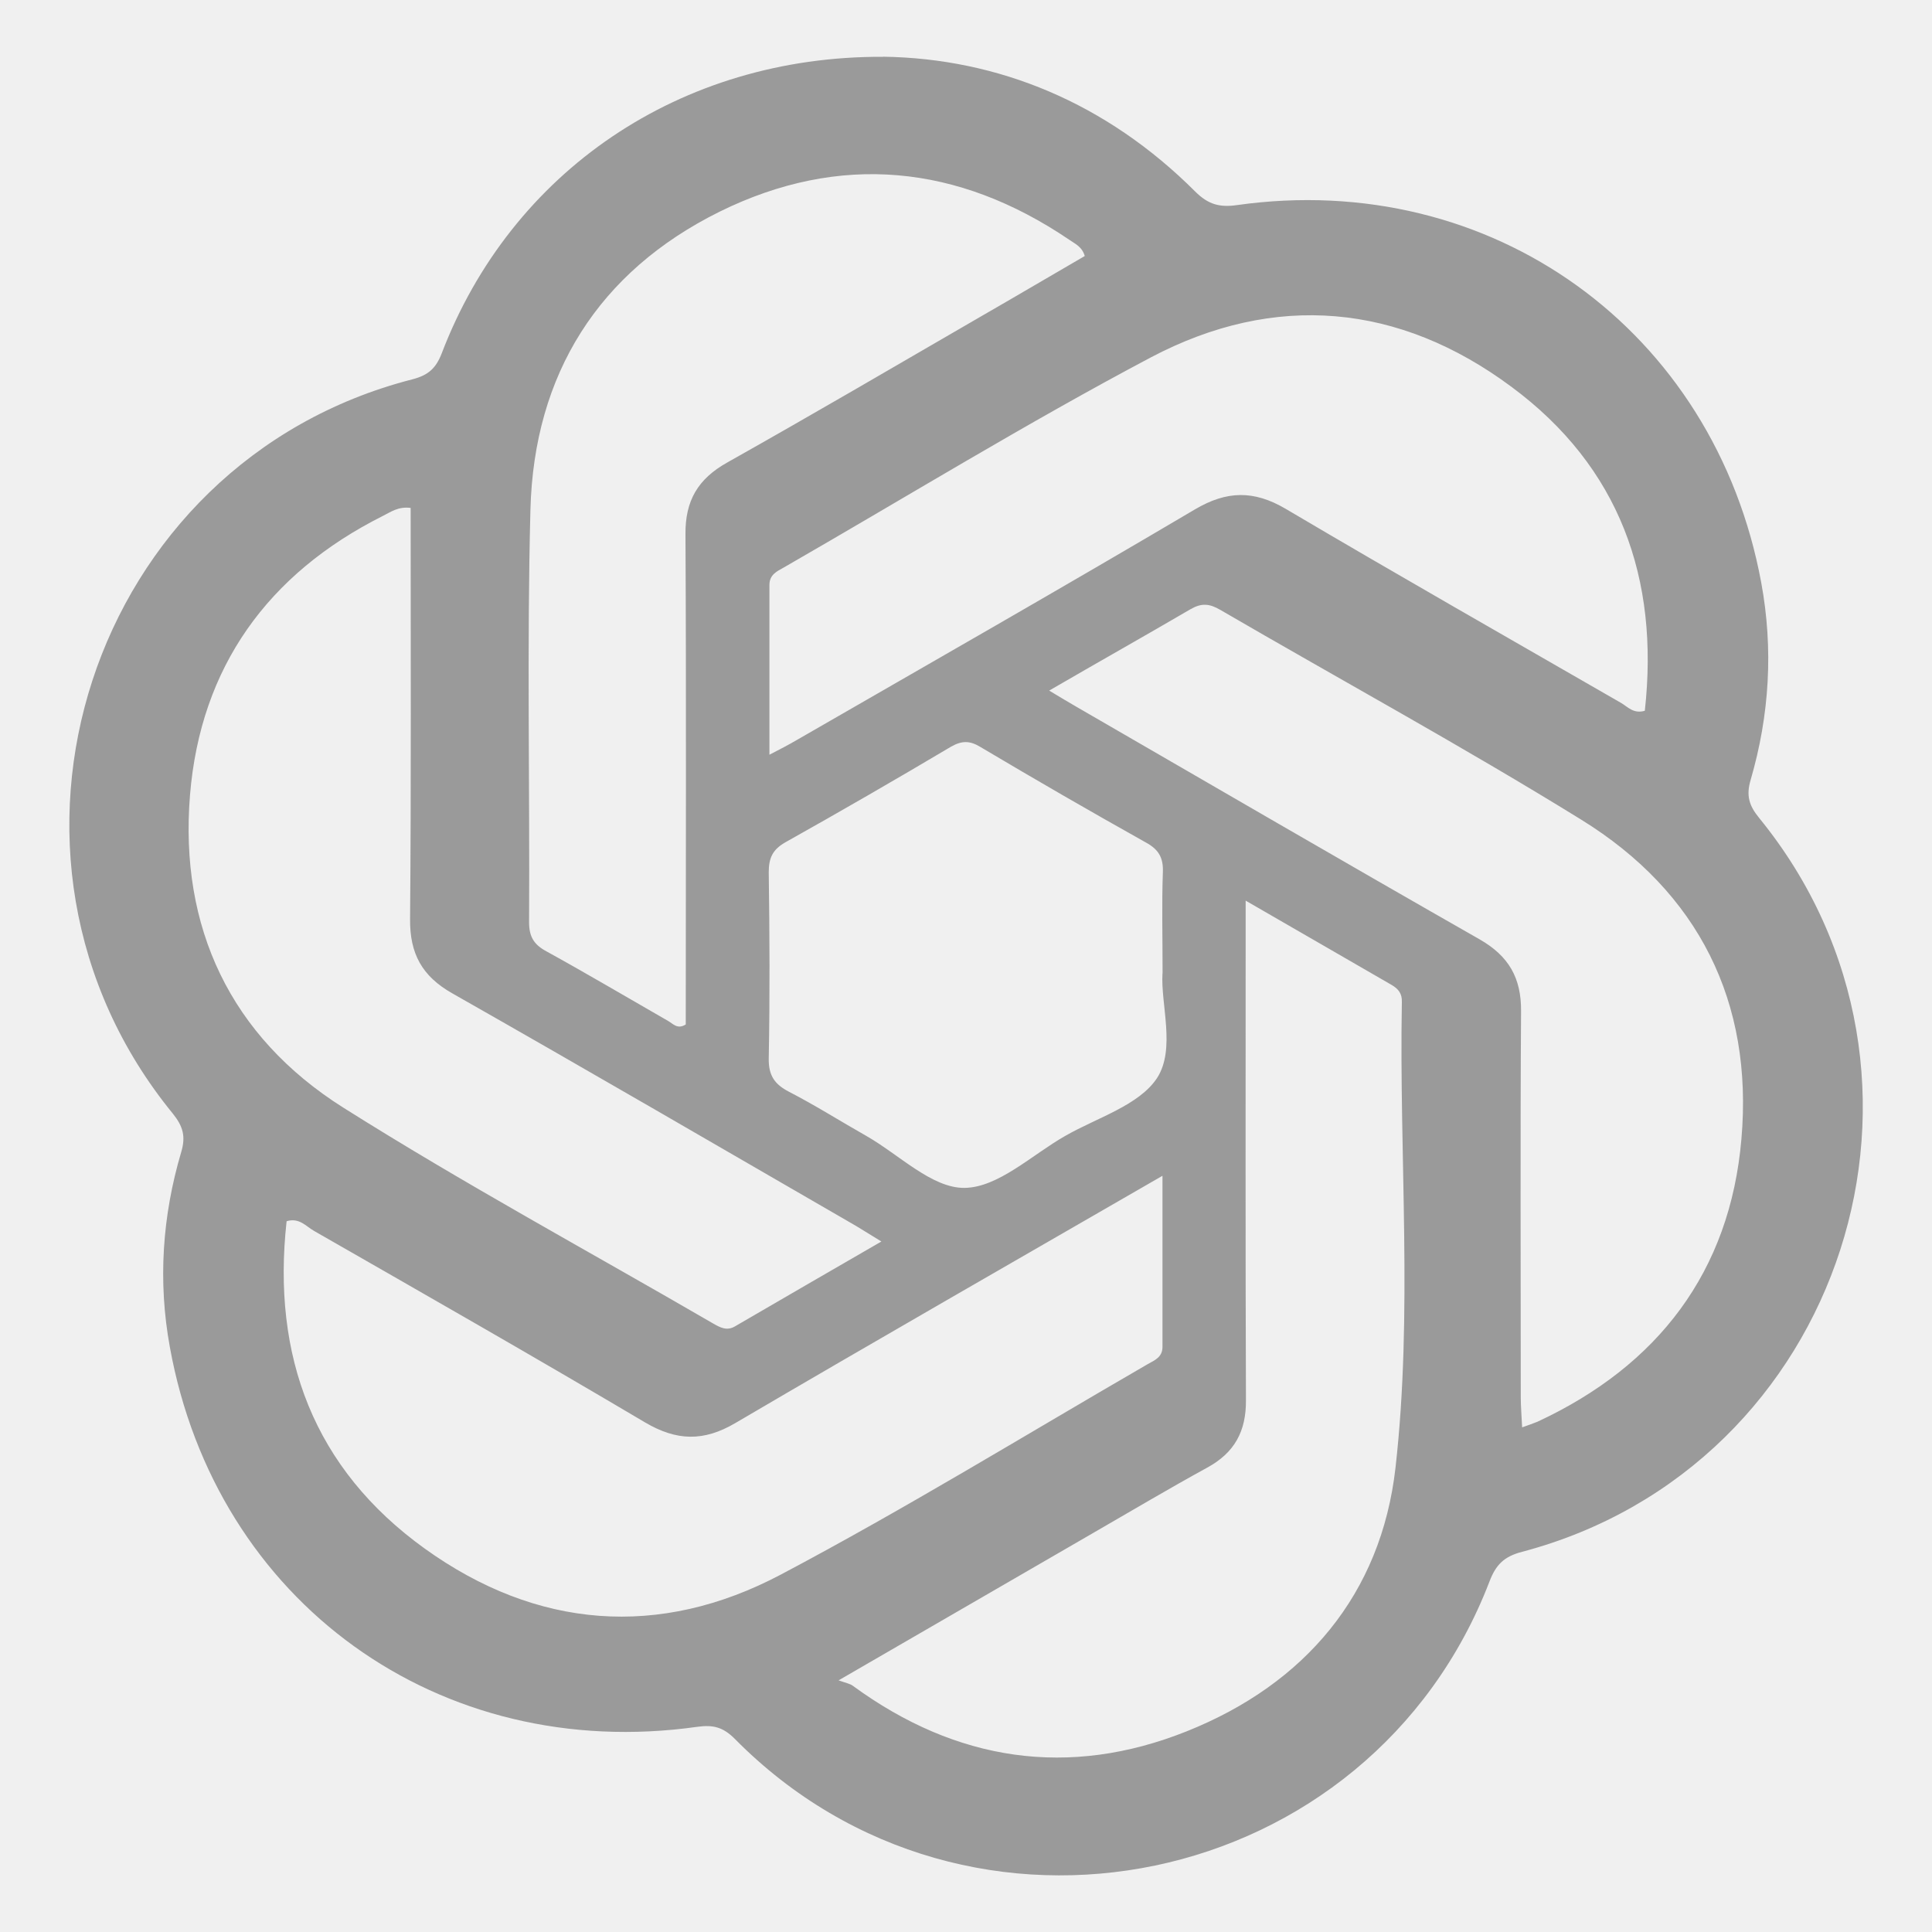
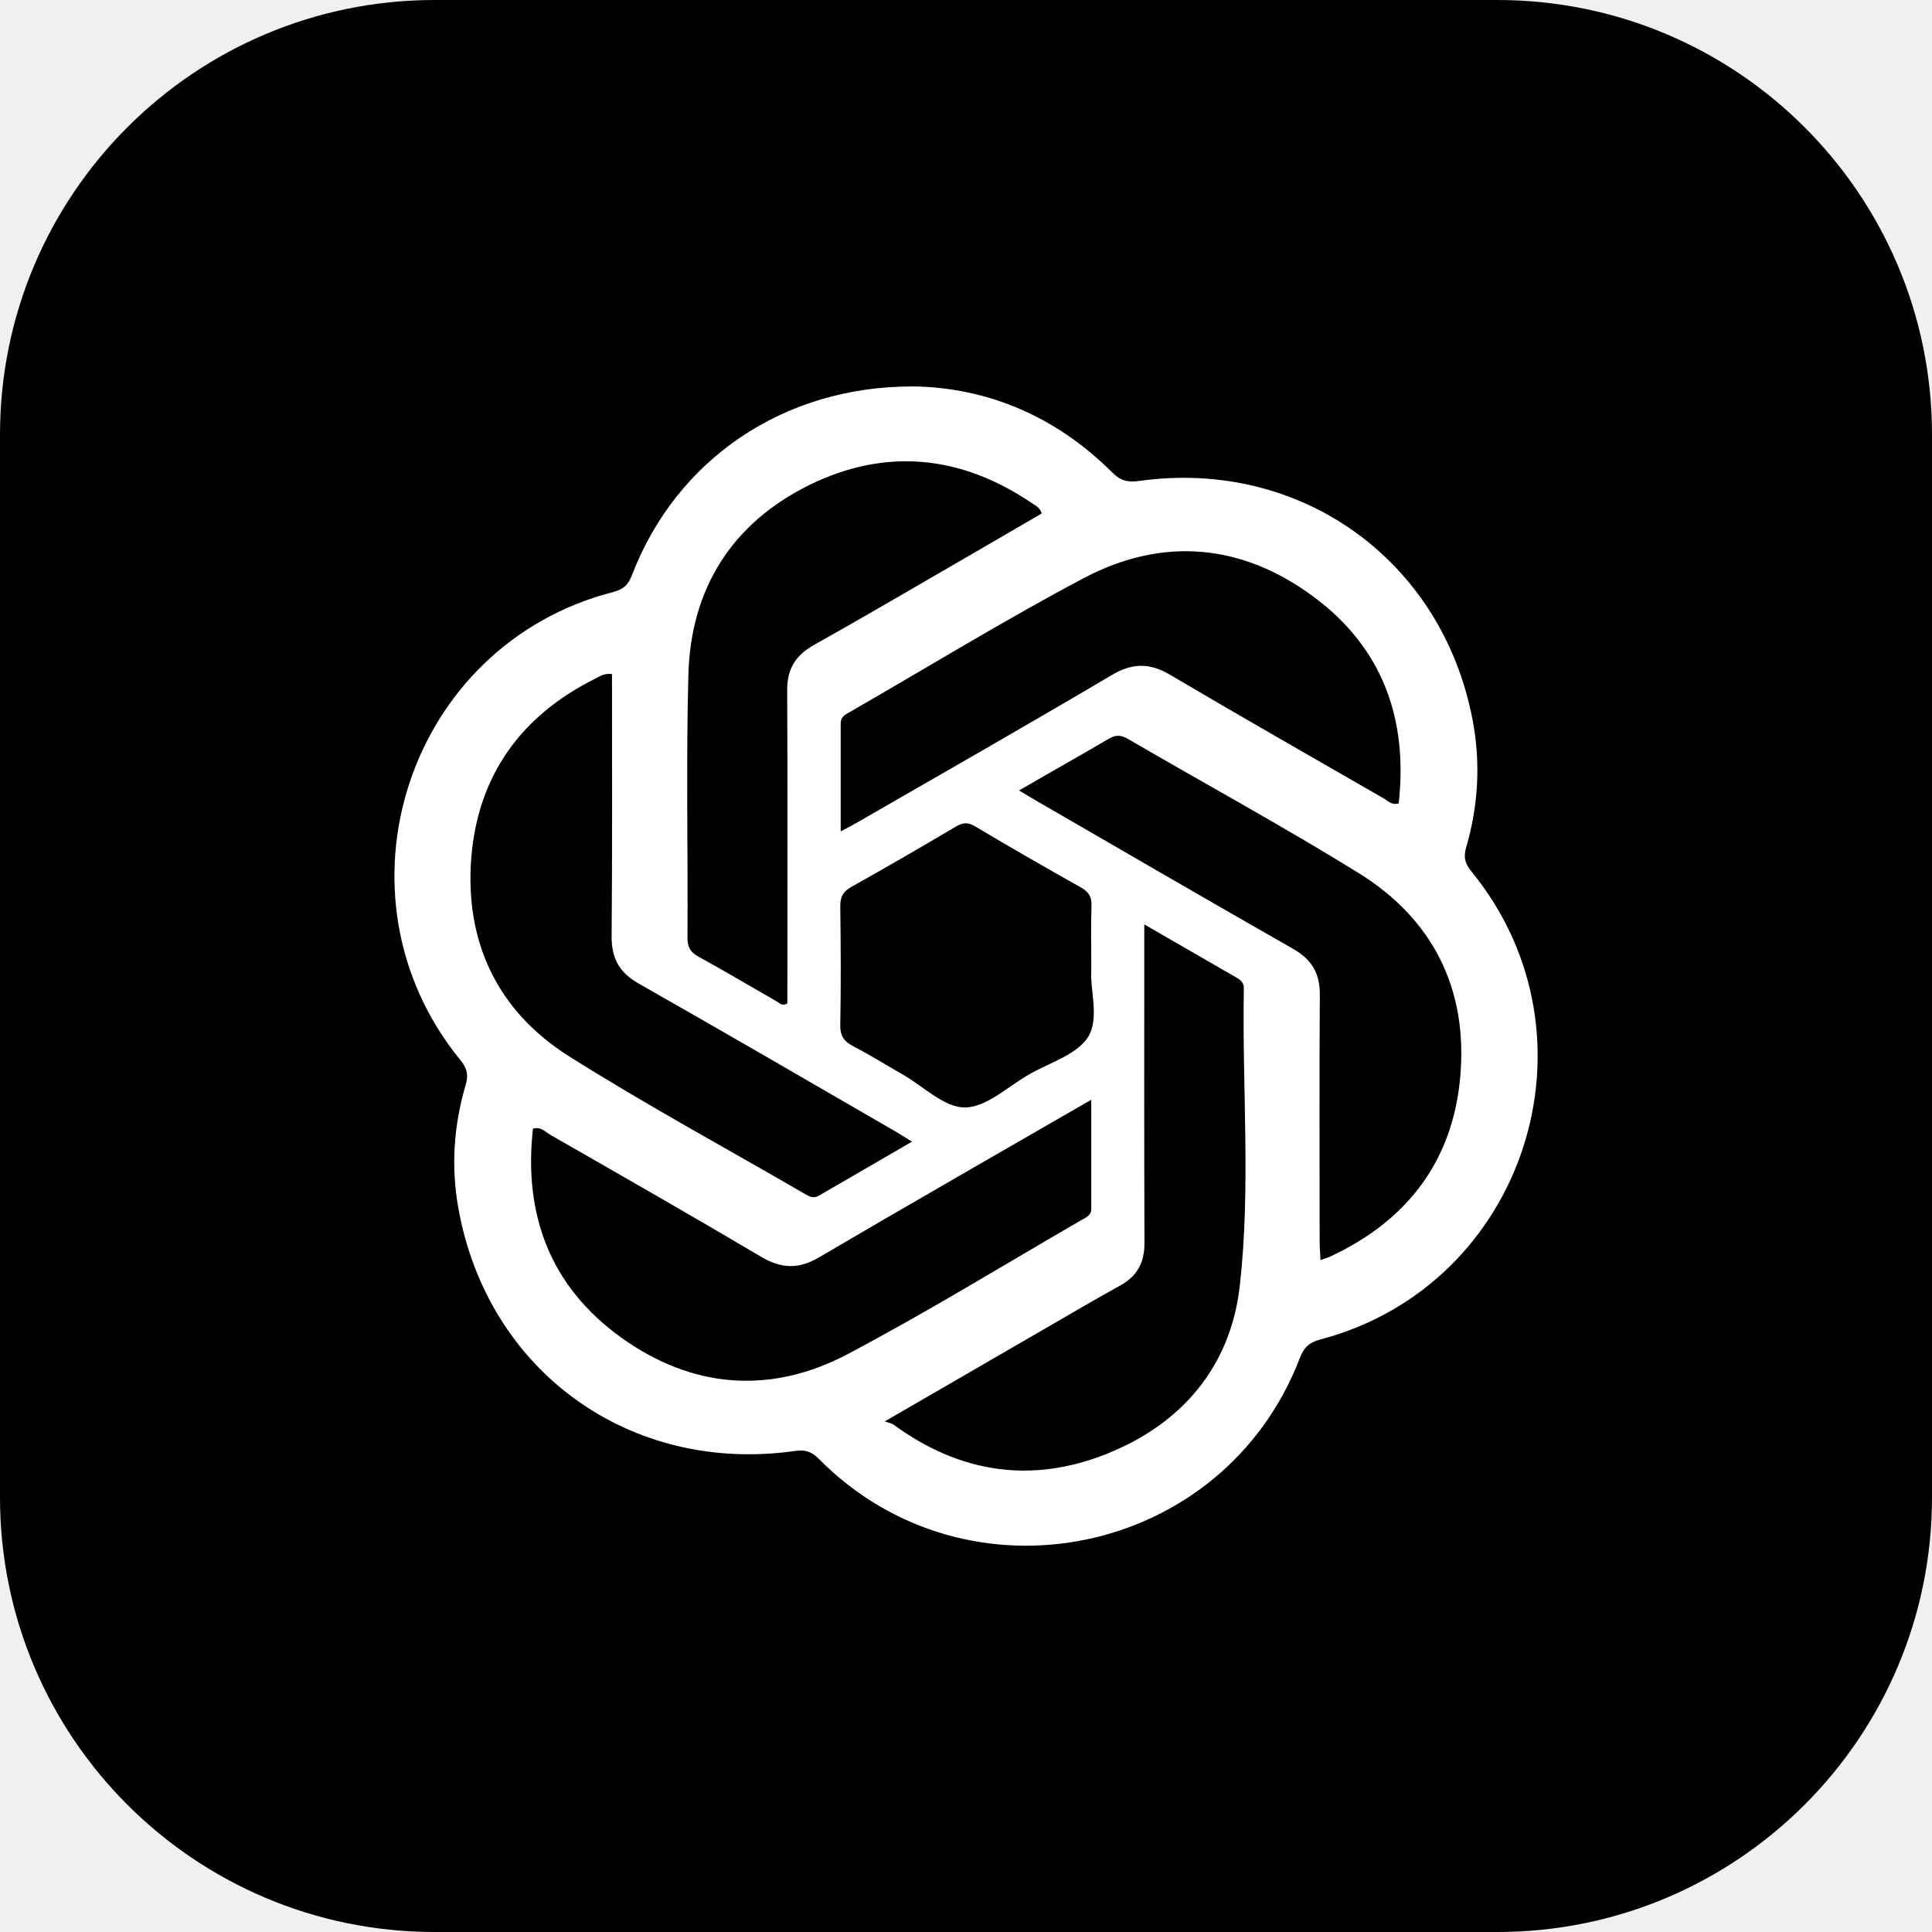
- <svg xmlns="http://www.w3.org/2000/svg" t="1786412316168" class="icon" viewBox="0 0 1024 1024" version="1.1" p-id="5489" width="200" height="200">
-   <path d="M468.019 30.054c61.133 0.87 118.426 24.474 165.427 71.424 6.912 6.912 12.954 8.55 22.221 7.219 134.758-18.995 253.03 66.15 277.811 200.038 6.502 35.226 4.403 70.246-5.581 104.55-2.509 8.397-0.87 13.722 4.557 20.326 111.514 136.858 44.8 343.757-125.645 388.864-9.728 2.509-13.978 6.912-17.357 15.77-63.334 164.659-276.019 208.998-400.026 83.354-6.195-6.195-11.469-7.526-19.866-6.349-136.704 19.302-255.13-65.997-279.552-201.37-6.349-34.765-3.994-69.376 6.042-103.27 2.509-8.397 0.87-13.722-4.403-20.326-112.026-136.96-44.134-345.344 126.874-389.222 8.55-2.202 12.544-5.888 15.616-13.824C270.95 90.931 360.346 29.645 468.019 30.106z m148.173 593.101c-77.312 44.646-152.166 87.501-226.406 131.072-16.794 9.882-31.078 9.574-47.872-0.307-58.163-34.458-116.787-67.891-175.411-101.478-4.25-2.355-7.782-7.219-14.592-5.171-7.936 71.578 14.438 131.226 73.216 173.517 59.187 42.547 124.314 47.872 188.826 13.722 65.997-34.918 129.741-74.086 194.406-111.514 3.686-2.048 7.782-3.686 7.782-9.114v-90.726z m-41.216-487.373c-1.485-5.171-5.325-6.605-8.243-8.704-58.931-39.936-121.651-46.234-185.293-14.899-64.205 31.795-98.406 86.17-100.301 157.901-1.894 72.909-0.307 145.818-0.717 218.726 0 7.782 2.662 11.93 9.267 15.462 21.658 11.93 43.008 24.576 64.358 36.813 2.662 1.485 5.018 4.71 9.421 1.894 0-86.323 0.307-173.056-0.154-259.84-0.154-17.818 6.605-29.286 22.118-37.99 44.8-25.19 89.088-51.098 133.581-76.902 18.688-10.752 37.427-21.811 55.962-32.563z m85.248 341.555v18.842c0 81.869-0.154 163.942 0.154 245.811 0.154 16.64-6.042 28.006-20.634 35.942-20.48 11.213-40.499 23.142-60.672 34.765-43.469 25.19-87.04 50.381-134.605 77.926 4.147 1.485 6.195 1.792 7.68 2.97 54.63 39.936 114.278 49.05 176.896 24.013s102.963-72.602 110.592-139.622c9.267-81.869 1.894-164.659 3.379-246.989 0.154-4.403-1.894-6.912-5.427-8.96-25.037-14.438-49.92-28.877-77.312-44.646z m-104.141-111.309c6.042 3.686 10.138 6.042 14.131 8.397 71.27 41.216 142.438 82.637 214.016 123.443 15.462 8.858 22.118 20.48 21.965 38.144-0.461 68.198-0.154 136.397-0.154 204.595 0 5.018 0.461 9.882 0.717 15.923 3.686-1.331 5.888-2.048 8.09-2.97 64.051-29.747 102.093-79.667 108.134-149.811 6.349-72.602-22.682-130.918-84.992-169.37-62.72-38.758-127.539-74.086-191.334-111.206-5.581-3.226-9.728-3.686-15.616-0.307-24.166 14.131-48.589 27.853-74.957 43.162z m-338.432-96.819c-6.605-0.87-10.598 2.202-14.746 4.25-60.979 30.618-96.614 80.128-102.195 147.866-5.734 70.246 21.504 128 81.152 165.683 63.949 40.346 130.662 76.442 196.045 114.432 3.84 2.202 7.373 4.147 11.776 1.485 25.344-14.746 50.688-29.44 77.466-44.902-5.581-3.379-9.421-5.888-13.414-8.243-71.27-41.216-142.438-82.637-214.016-123.29-16.077-9.114-22.528-21.043-22.374-39.322 0.614-72.294 0.307-144.794 0.307-218.01z m190.157 130.816c6.195-3.226 10.291-5.325 14.285-7.68 70.554-40.653 141.261-80.998 211.354-122.419 16.794-9.882 31.078-10.138 47.872-0.307 59.085 34.918 118.579 68.762 177.92 102.963 3.533 2.048 6.502 5.888 12.544 4.147 7.782-70.093-13.414-129.331-70.707-171.725-59.494-44.186-125.338-50.227-191.027-15.616-65.997 34.918-129.741 74.086-194.56 111.36-3.686 2.048-7.68 3.84-7.68 9.267v90.01z m208.384 115.917c0-20.173-0.461-36.966 0.154-53.606 0.307-7.68-2.202-12.083-8.96-15.77-29.44-16.486-58.778-33.434-87.808-50.688-5.581-3.379-9.728-3.379-15.462-0.154-29.03 17.254-58.317 34.15-87.808 50.688-6.758 3.84-8.858 8.243-8.858 15.923 0.461 32.87 0.614 65.843 0 98.662-0.154 8.96 3.072 13.722 10.752 17.664 13.978 7.219 27.238 15.616 40.96 23.398 17.357 9.882 34.765 27.699 51.968 27.546 17.971-0.154 35.789-17.51 53.453-27.546 16.947-9.728 39.168-16.179 48.742-30.771 9.882-15.462 1.792-39.014 2.816-55.398z" fill="#9A9A9A" p-id="5490" />
+ <svg xmlns="http://www.w3.org/2000/svg" width="40" height="40" viewBox="0 0 40 40" fill="none">
+   <rect width="40" height="40" rx="9" fill="#000000" />
+   <g transform="translate(7.25131 7.25181) scale(0.0249)">
+     <path fill="#FFFFFF" d="M468.019 30.054c61.133 0.87 118.426 24.474 165.427 71.424 6.912 6.912 12.954 8.55 22.221 7.219 134.758-18.995 253.03 66.15 277.811 200.038 6.502 35.226 4.403 70.246-5.581 104.55-2.509 8.397-0.87 13.722 4.557 20.326 111.514 136.858 44.8 343.757-125.645 388.864-9.728 2.509-13.978 6.912-17.357 15.77-63.334 164.659-276.019 208.998-400.026 83.354-6.195-6.195-11.469-7.526-19.866-6.349-136.704 19.302-255.13-65.997-279.552-201.37-6.349-34.765-3.994-69.376 6.042-103.27 2.509-8.397 0.87-13.722-4.403-20.326-112.026-136.96-44.134-345.344 126.874-389.222 8.55-2.202 12.544-5.888 15.616-13.824C270.95 90.931 360.346 29.645 468.019 30.106z m148.173 593.101c-77.312 44.646-152.166 87.501-226.406 131.072-16.794 9.882-31.078 9.574-47.872-0.307-58.163-34.458-116.787-67.891-175.411-101.478-4.25-2.355-7.782-7.219-14.592-5.171-7.936 71.578 14.438 131.226 73.216 173.517 59.187 42.547 124.314 47.872 188.826 13.722 65.997-34.918 129.741-74.086 194.406-111.514 3.686-2.048 7.782-3.686 7.782-9.114v-90.726z m-41.216-487.373c-1.485-5.171-5.325-6.605-8.243-8.704-58.931-39.936-121.651-46.234-185.293-14.899-64.205 31.795-98.406 86.17-100.301 157.901-1.894 72.909-0.307 145.818-0.717 218.726 0 7.782 2.662 11.93 9.267 15.462 21.658 11.93 43.008 24.576 64.358 36.813 2.662 1.485 5.018 4.71 9.421 1.894 0-86.323 0.307-173.056-0.154-259.84-0.154-17.818 6.605-29.286 22.118-37.99 44.8-25.19 89.088-51.098 133.581-76.902 18.688-10.752 37.427-21.811 55.962-32.563z m85.248 341.555v18.842c0 81.869-0.154 163.942 0.154 245.811 0.154 16.64-6.042 28.006-20.634 35.942-20.48 11.213-40.499 23.142-60.672 34.765-43.469 25.19-87.04 50.381-134.605 77.926 4.147 1.485 6.195 1.792 7.68 2.97 54.63 39.936 114.278 49.05 176.896 24.013s102.963-72.602 110.592-139.622c9.267-81.869 1.894-164.659 3.379-246.989 0.154-4.403-1.894-6.912-5.427-8.96-25.037-14.438-49.92-28.877-77.312-44.646z m-104.141-111.309c6.042 3.686 10.138 6.042 14.131 8.397 71.27 41.216 142.438 82.637 214.016 123.443 15.462 8.858 22.118 20.48 21.965 38.144-0.461 68.198-0.154 136.397-0.154 204.595 0 5.018 0.461 9.882 0.717 15.923 3.686-1.331 5.888-2.048 8.09-2.97 64.051-29.747 102.093-79.667 108.134-149.811 6.349-72.602-22.682-130.918-84.992-169.37-62.72-38.758-127.539-74.086-191.334-111.206-5.581-3.226-9.728-3.686-15.616-0.307-24.166 14.131-48.589 27.853-74.957 43.162z m-338.432-96.819c-6.605-0.87-10.598 2.202-14.746 4.25-60.979 30.618-96.614 80.128-102.195 147.866-5.734 70.246 21.504 128 81.152 165.683 63.949 40.346 130.662 76.442 196.045 114.432 3.84 2.202 7.373 4.147 11.776 1.485 25.344-14.746 50.688-29.44 77.466-44.902-5.581-3.379-9.421-5.888-13.414-8.243-71.27-41.216-142.438-82.637-214.016-123.29-16.077-9.114-22.528-21.043-22.374-39.322 0.614-72.294 0.307-144.794 0.307-218.01z m190.157 130.816c6.195-3.226 10.291-5.325 14.285-7.68 70.554-40.653 141.261-80.998 211.354-122.419 16.794-9.882 31.078-10.138 47.872-0.307 59.085 34.918 118.579 68.762 177.92 102.963 3.533 2.048 6.502 5.888 12.544 4.147 7.782-70.093-13.414-129.331-70.707-171.725-59.494-44.186-125.338-50.227-191.027-15.616-65.997 34.918-129.741 74.086-194.56 111.36-3.686 2.048-7.68 3.84-7.68 9.267v90.01z m208.384 115.917c0-20.173-0.461-36.966 0.154-53.606 0.307-7.68-2.202-12.083-8.96-15.77-29.44-16.486-58.778-33.434-87.808-50.688-5.581-3.379-9.728-3.379-15.462-0.154-29.03 17.254-58.317 34.15-87.808 50.688-6.758 3.84-8.858 8.243-8.858 15.923 0.461 32.87 0.614 65.843 0 98.662-0.154 8.96 3.072 13.722 10.752 17.664 13.978 7.219 27.238 15.616 40.96 23.398 17.357 9.882 34.765 27.699 51.968 27.546 17.971-0.154 35.789-17.51 53.453-27.546 16.947-9.728 39.168-16.179 48.742-30.771 9.882-15.462 1.792-39.014 2.816-55.398z" />
+   </g>
</svg>
